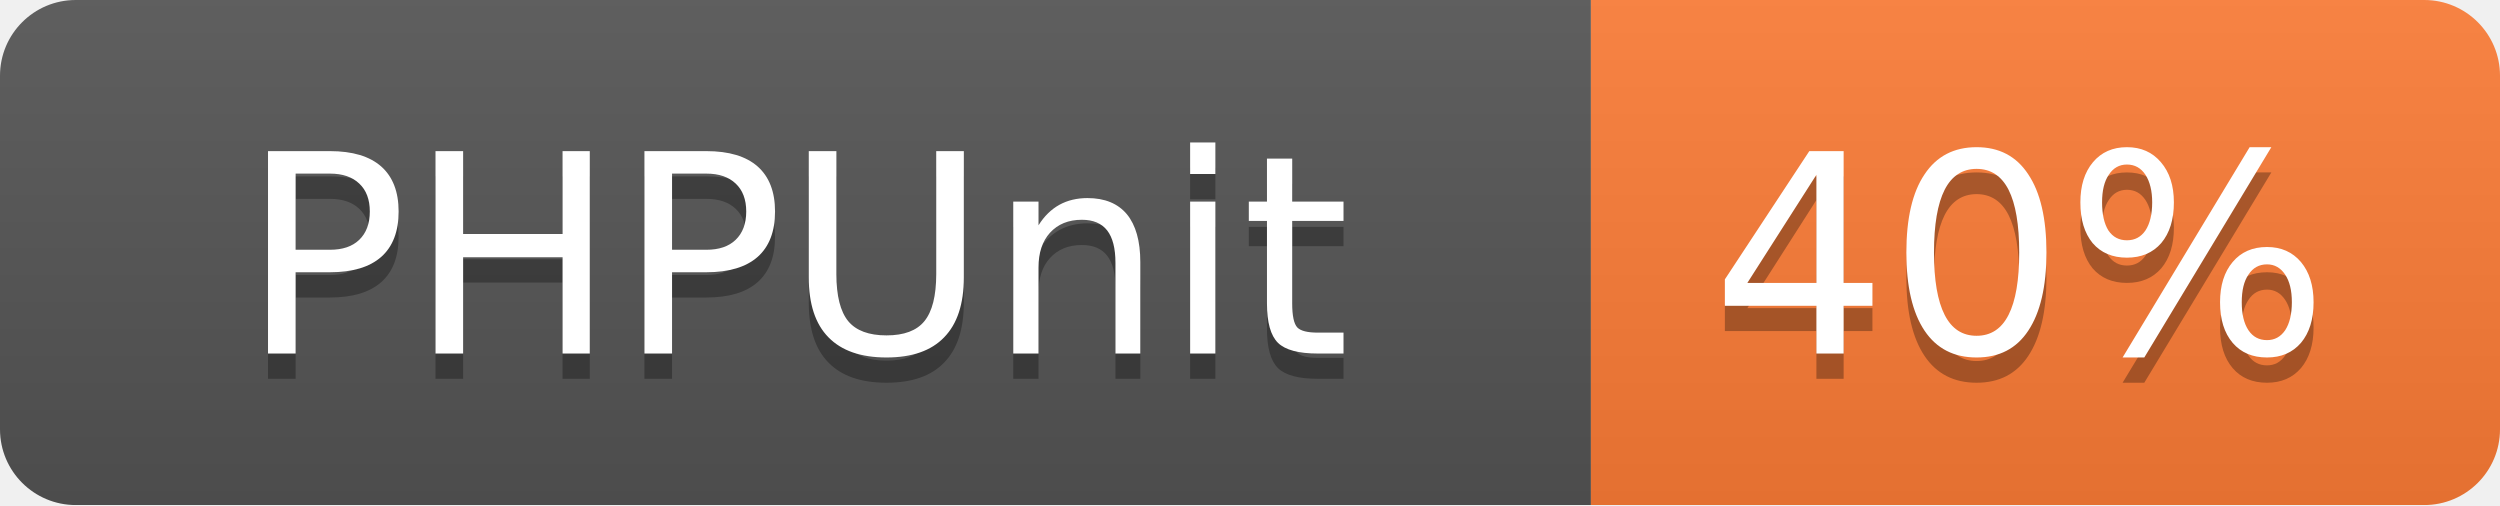
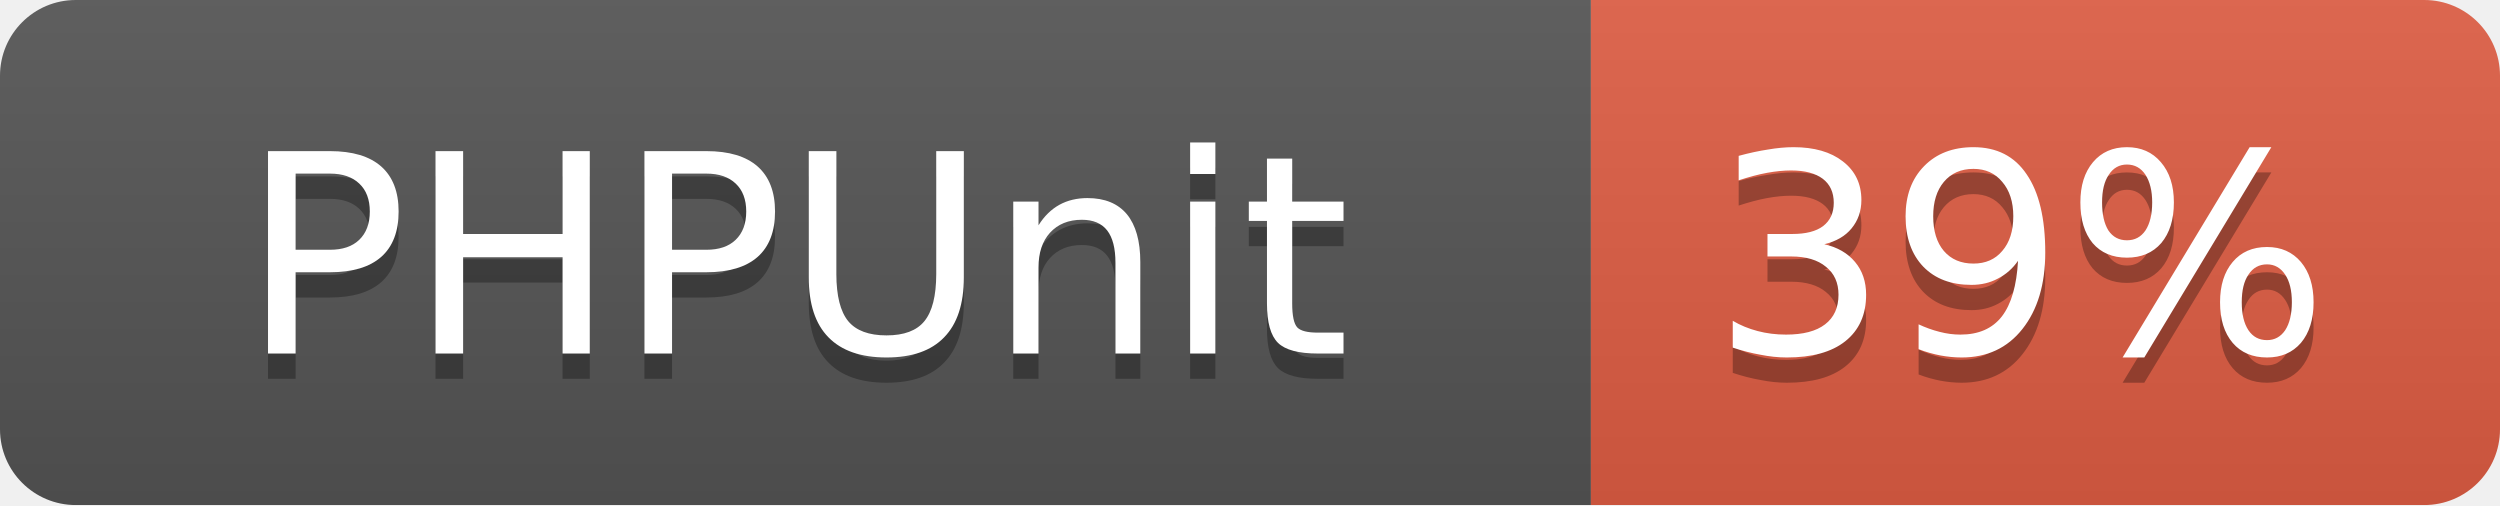
<svg xmlns="http://www.w3.org/2000/svg" width="99" height="20">
  <linearGradient id="b" x2="0" y2="100%">
    <stop offset="0" stop-color="#bbb" stop-opacity=".1" />
    <stop offset="1" stop-opacity=".1" />
  </linearGradient>
  <mask id="a">
    <rect width="99" height="20" rx="3" fill="#fff" />
  </mask>
  <g mask="url(#a)">
    <path fill="#555" d="M0 0h63v20H0z" />
-     <path fill="#fe7d37" d="M63 0h36v20H63z" />
+     <path fill="#e05d44" d="M63 0h36v20H63z" />
    <path fill="url(#b)" d="M0 0h99v20H0z" />
  </g>
  <g fill="#fff" text-anchor="middle" font-family="DejaVu Sans,Verdana,Geneva,sans-serif" font-size="11">
    <text x="31.5" y="15" fill="#010101" fill-opacity=".3">PHPUnit</text>
    <text x="31.5" y="14">PHPUnit</text>
-     <text x="80" y="15" fill="#010101" fill-opacity=".3">40%</text>
-     <text x="80" y="14">40%</text>
+     <text x="80" y="15" fill="#010101" fill-opacity=".3">39%</text>
+     <text x="80" y="14">39%</text>
  </g>
</svg>
